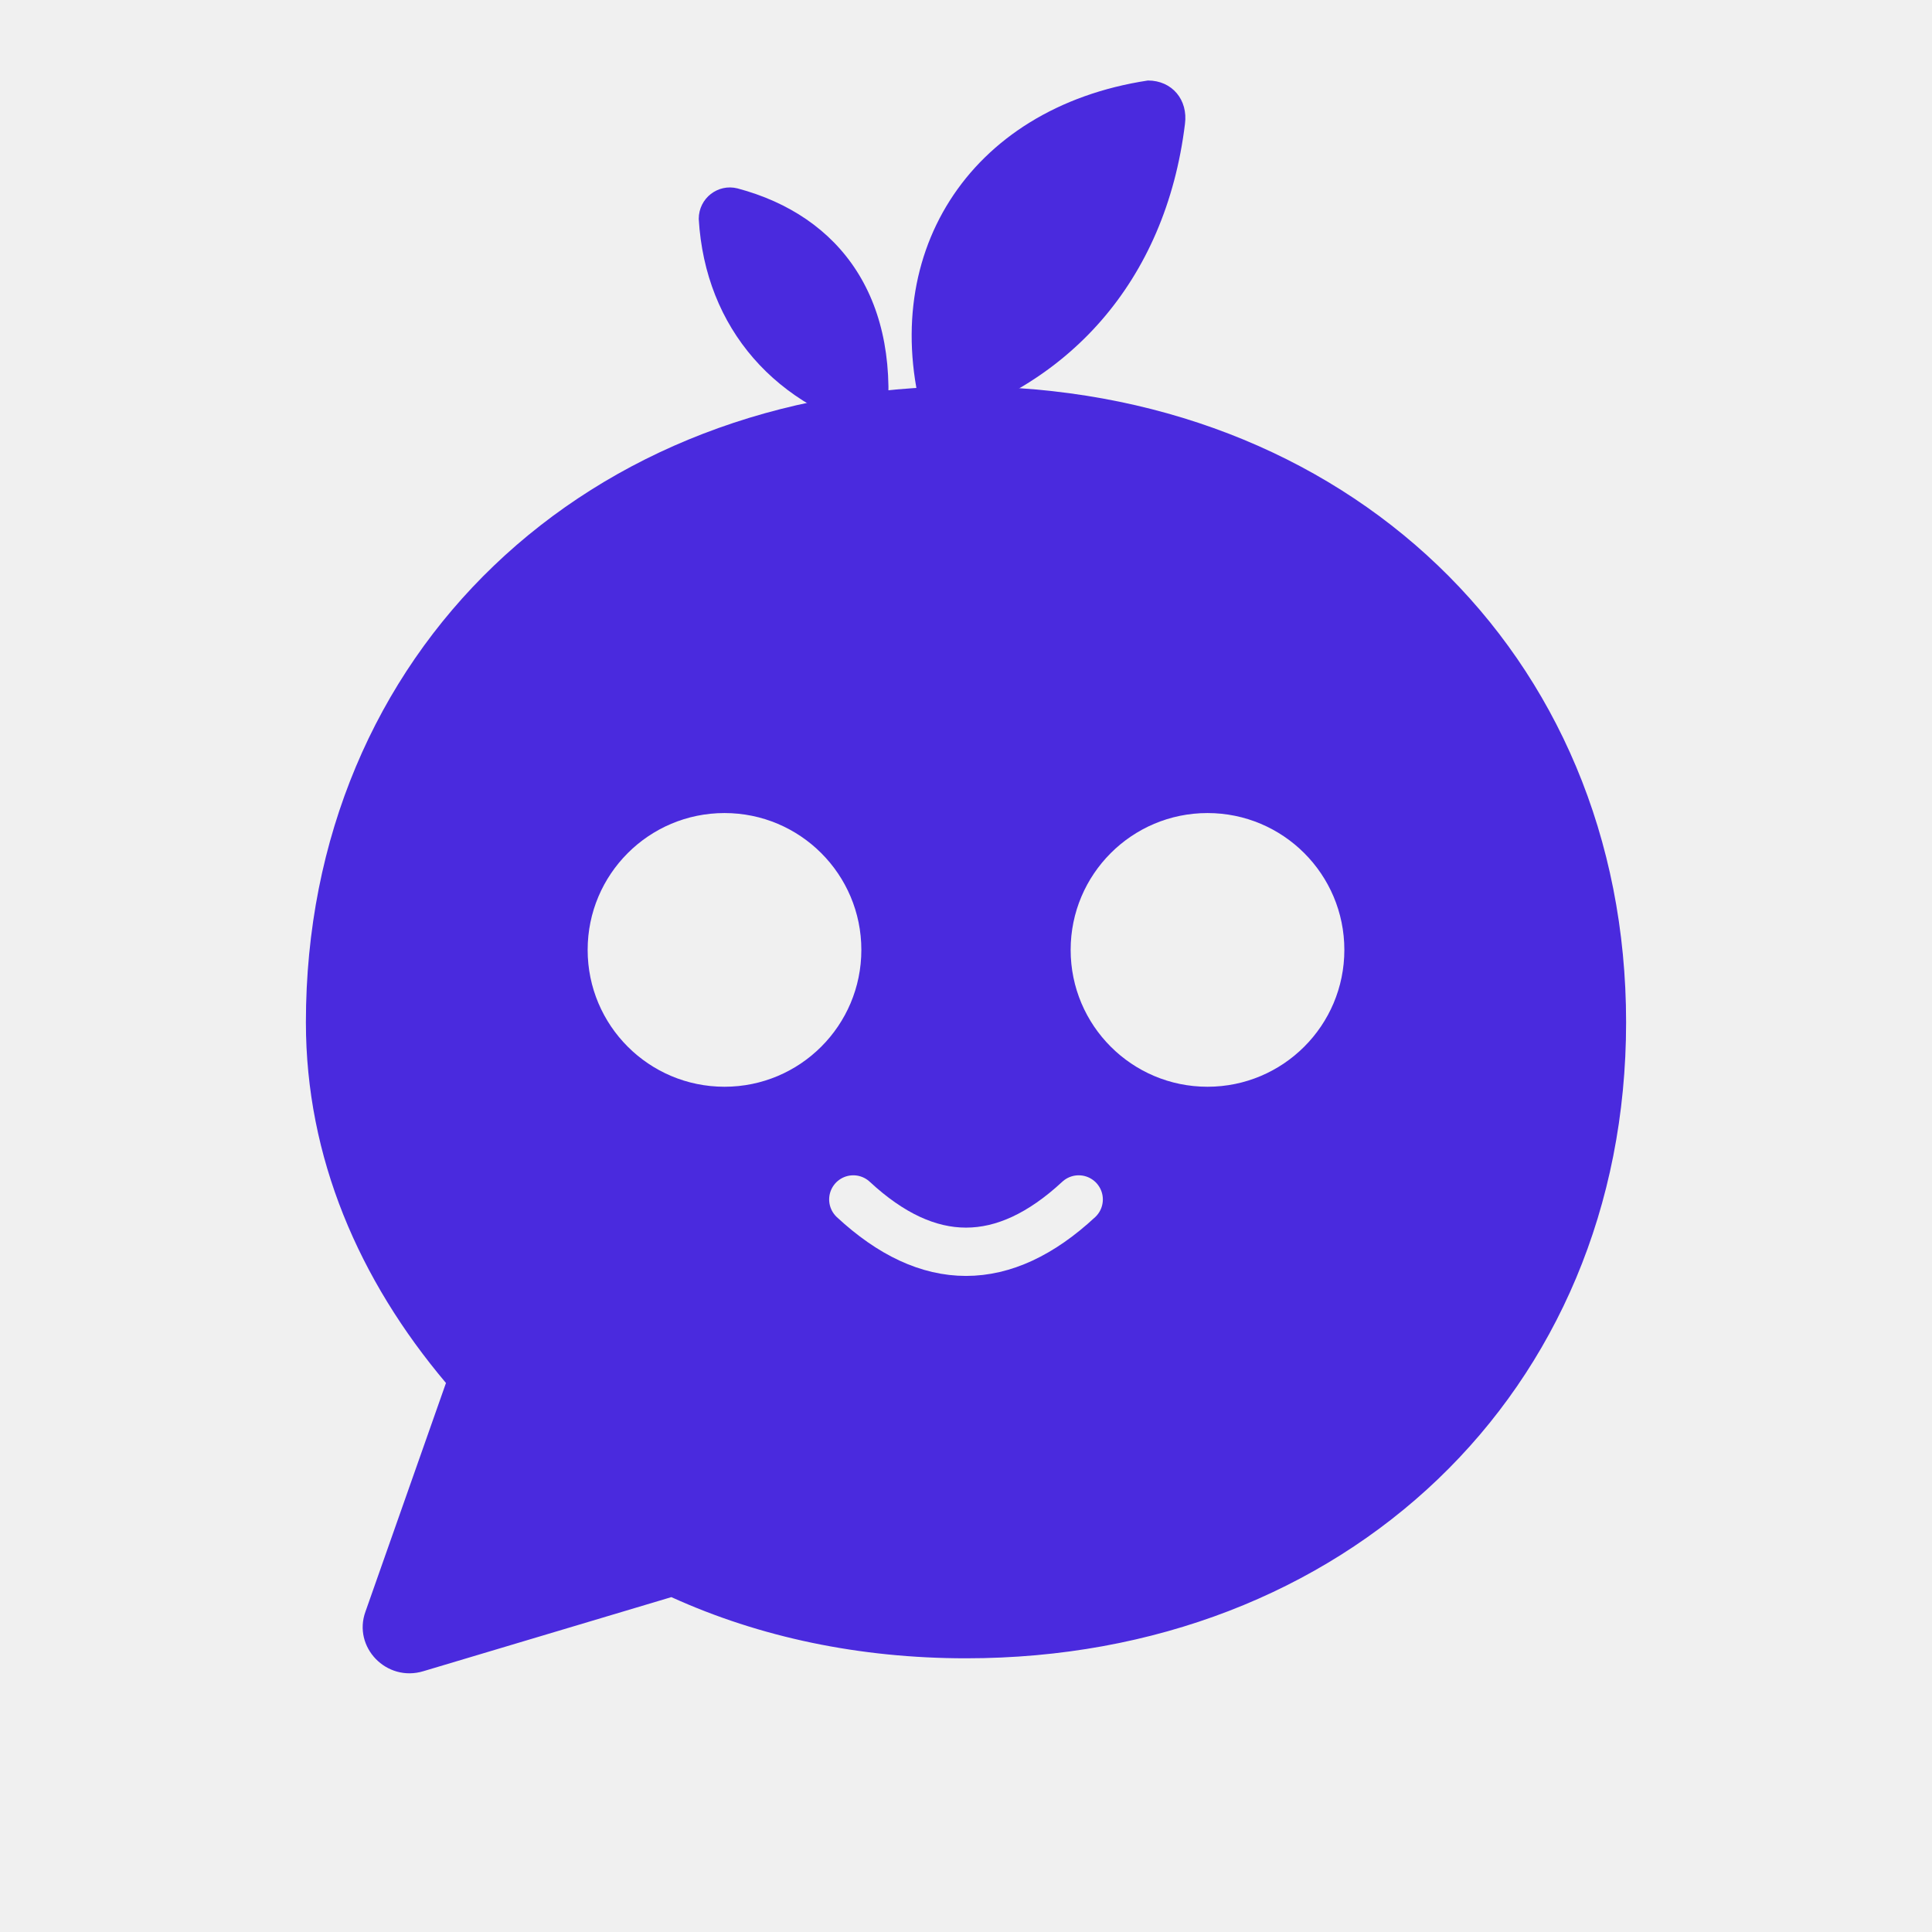
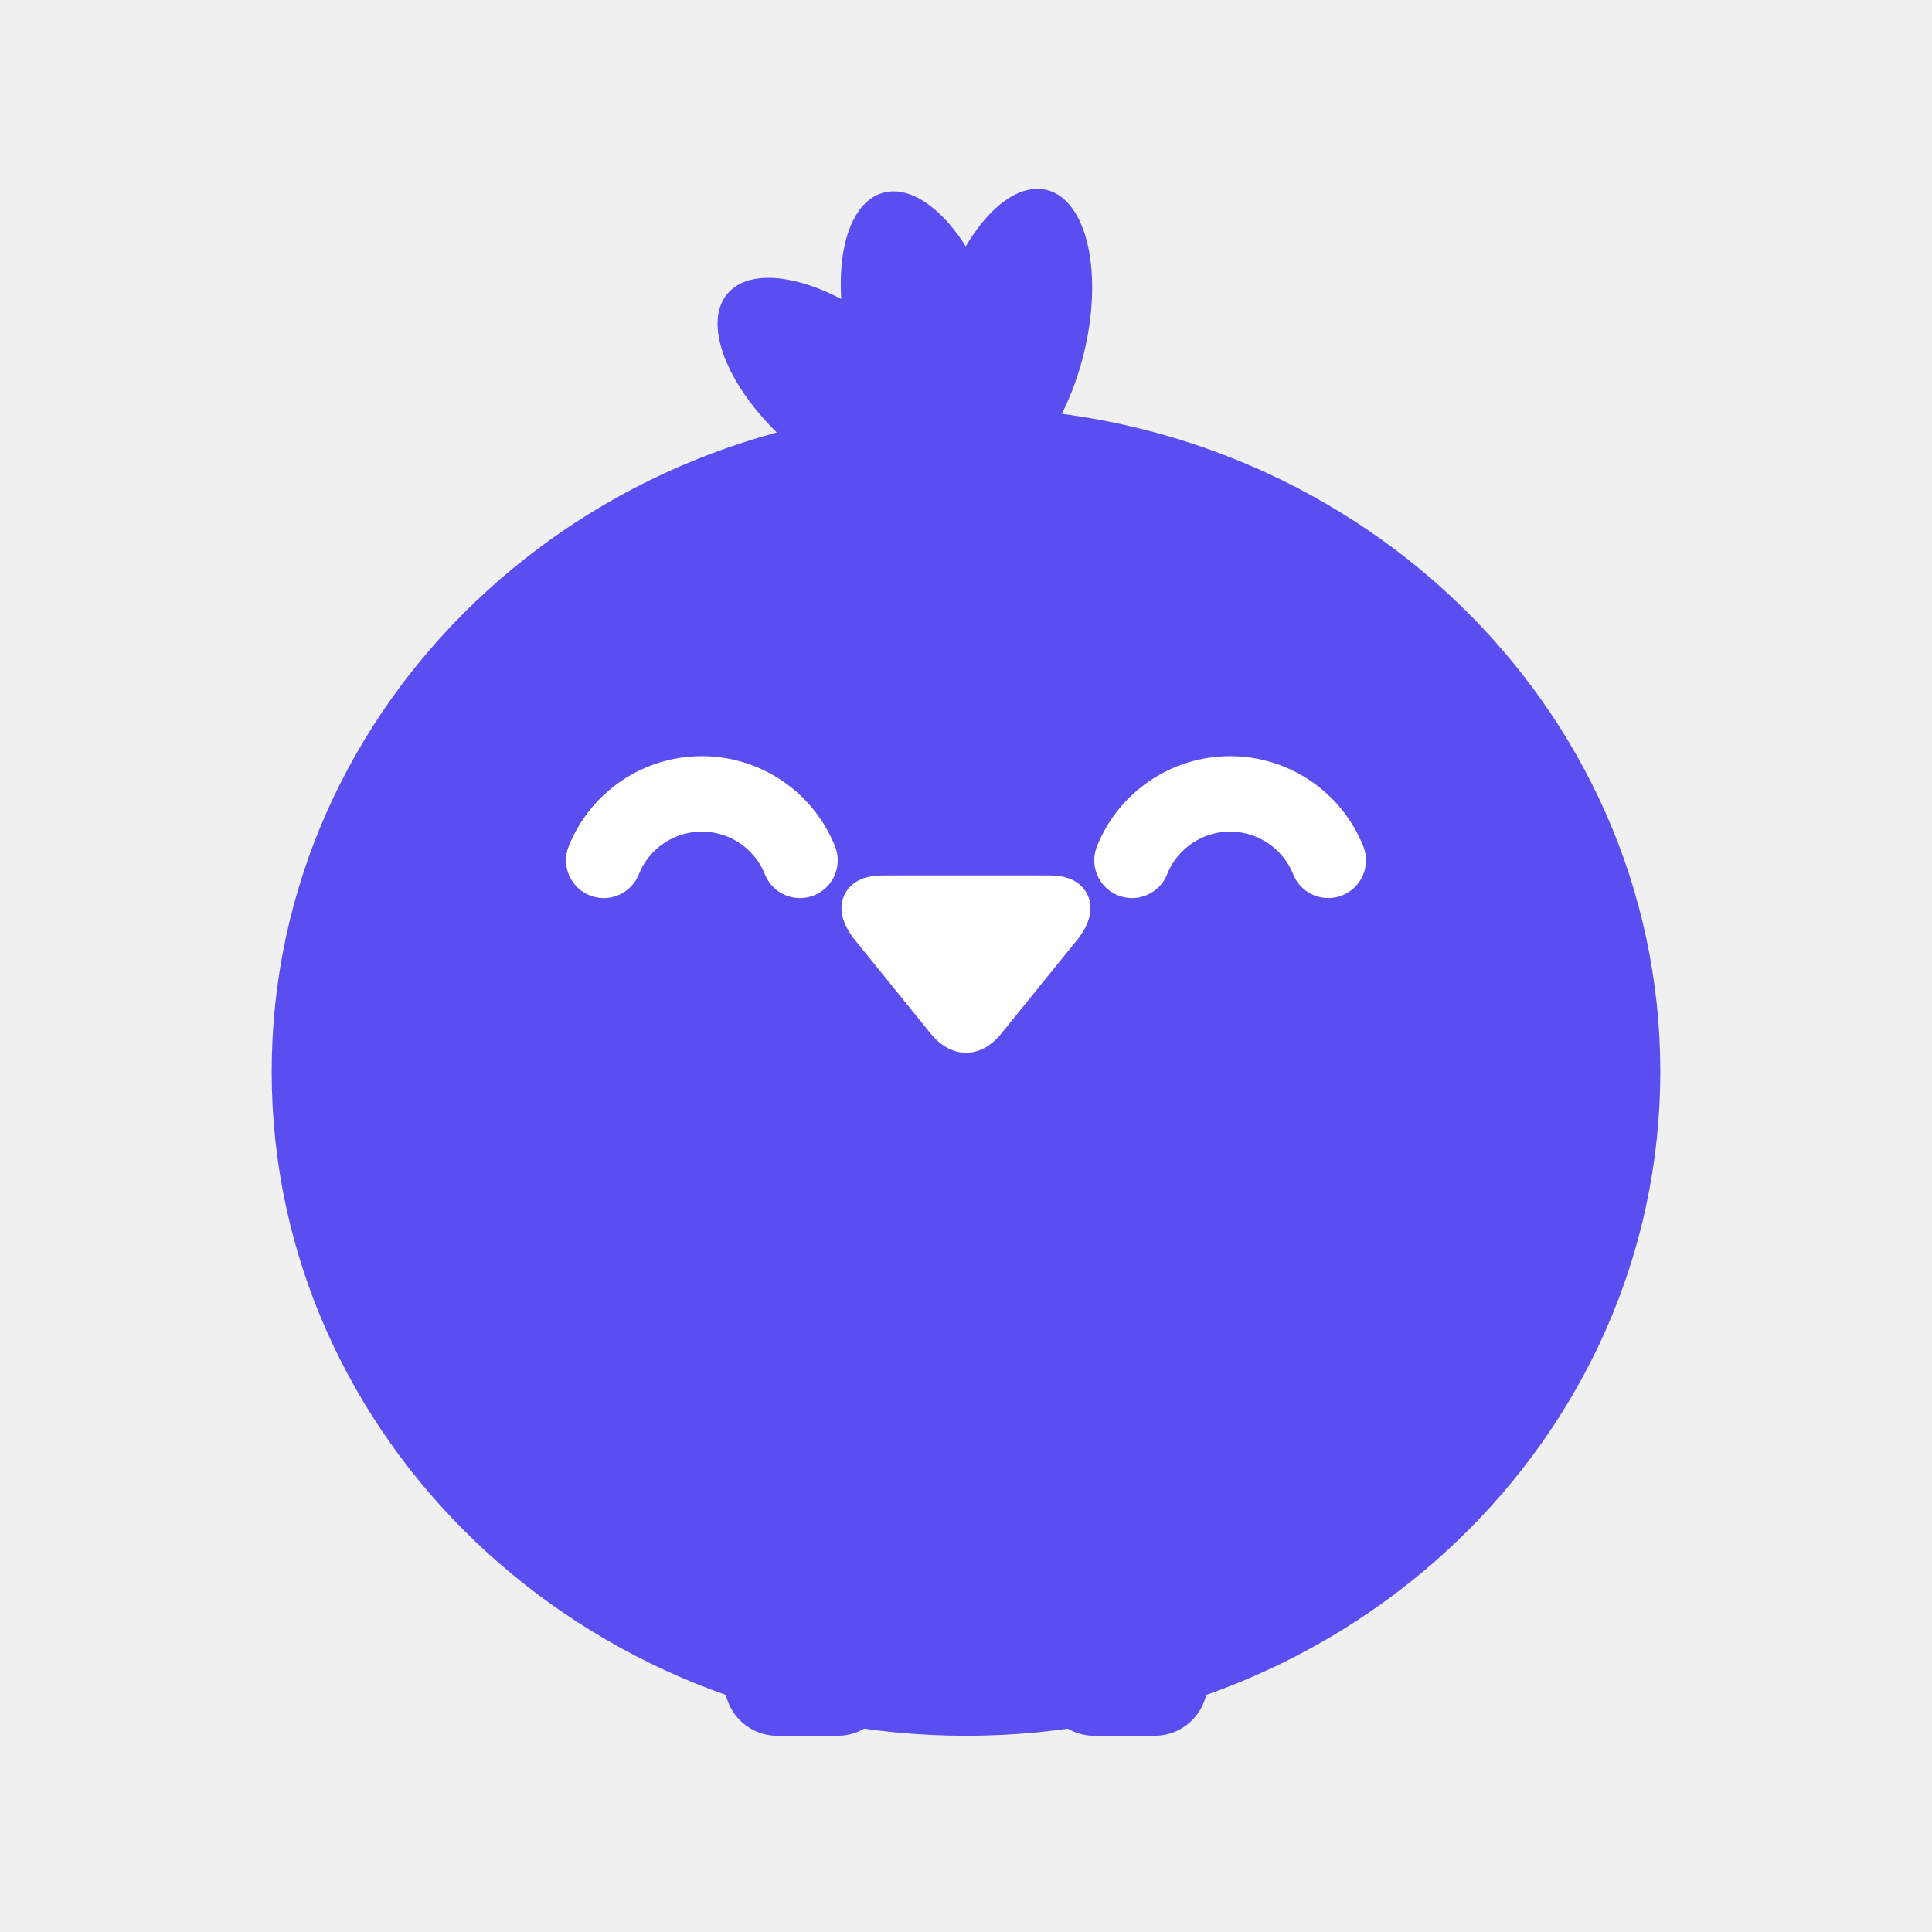
- <svg xmlns="http://www.w3.org/2000/svg" viewBox="0 0 120 120" width="120" height="120">
-   <mask id="k">
-     <rect width="120" height="120" fill="#fff" />
-     <circle cx="45" cy="59" r="8.500" fill="#000" />
-     <circle cx="75" cy="59" r="8.500" fill="#000" />
-     <path d="M53 74.500q7 6.500 14 0" fill="none" stroke="#000" stroke-width="3" stroke-linecap="round" />
-   </mask>
-   <g mask="url(#k)" fill="#4a2ade">
-     <path d="M55 27c-6.800-1.600-11.200-6.600-11.600-13.400 0-1.300 1.200-2.200 2.400-1.900 6.400 1.700 10.300 6.900 9.200 15.300z" />
-     <path d="M57.500 26.500c-3.200-10.500 2.600-19.800 13.800-21.500 1.500 0 2.500 1.200 2.300 2.700-1.200 9.800-7.300 16.500-16.100 18.800z" />
-     <path d="M60 24c23.5 0 41 16.5 41 39.5S83.5 103 60 103c-6.6 0-12.8-1.3-18.3-3.8l-15.4 4.6c-2.3.7-4.4-1.5-3.6-3.7l5-14.2C22.300 79.500 19 71.900 19 63.500 19 40.500 36.500 24 60 24z" />
+ <svg xmlns="http://www.w3.org/2000/svg" viewBox="0 0 256 256" width="256" height="256" role="img">
+   <g fill="#5b4ef0" transform="rotate(-16 128 64)">
+     <ellipse cx="128" cy="44" rx="10" ry="20" />
+     <g transform="rotate(-34 128 66)">
+       <ellipse cx="128" cy="44" rx="10" ry="20" />
+     </g>
+     <g transform="rotate(30 128 66)">
+       <ellipse cx="128" cy="44" rx="10" ry="20" />
+     </g>
  </g>
+   <g fill="#5b4ef0">
+     <rect x="96" y="216" width="22" height="14" rx="7" />
+     <rect x="138" y="216" width="22" height="14" rx="7" />
+   </g>
+   <g fill="#5b4ef0">
+     <ellipse cx="128" cy="142" rx="92" ry="88" />
+   </g>
+   <path d="M80 114 A14 14 0 0 1 106 114" fill="none" stroke="#fff" stroke-width="10" stroke-linecap="round" />
+   <path d="M150 114 A14 14 0 0 1 176 114" fill="none" stroke="#fff" stroke-width="10" stroke-linecap="round" />
+   <path d="M117 119 H139 Q143 119 140.6 122.4 L130.4 135 Q128 138 125.6 135 L115.4 122.4 Q113 119 117 119 Z" fill="#fff" stroke="#fff" stroke-width="6" stroke-linejoin="round" />
</svg>
